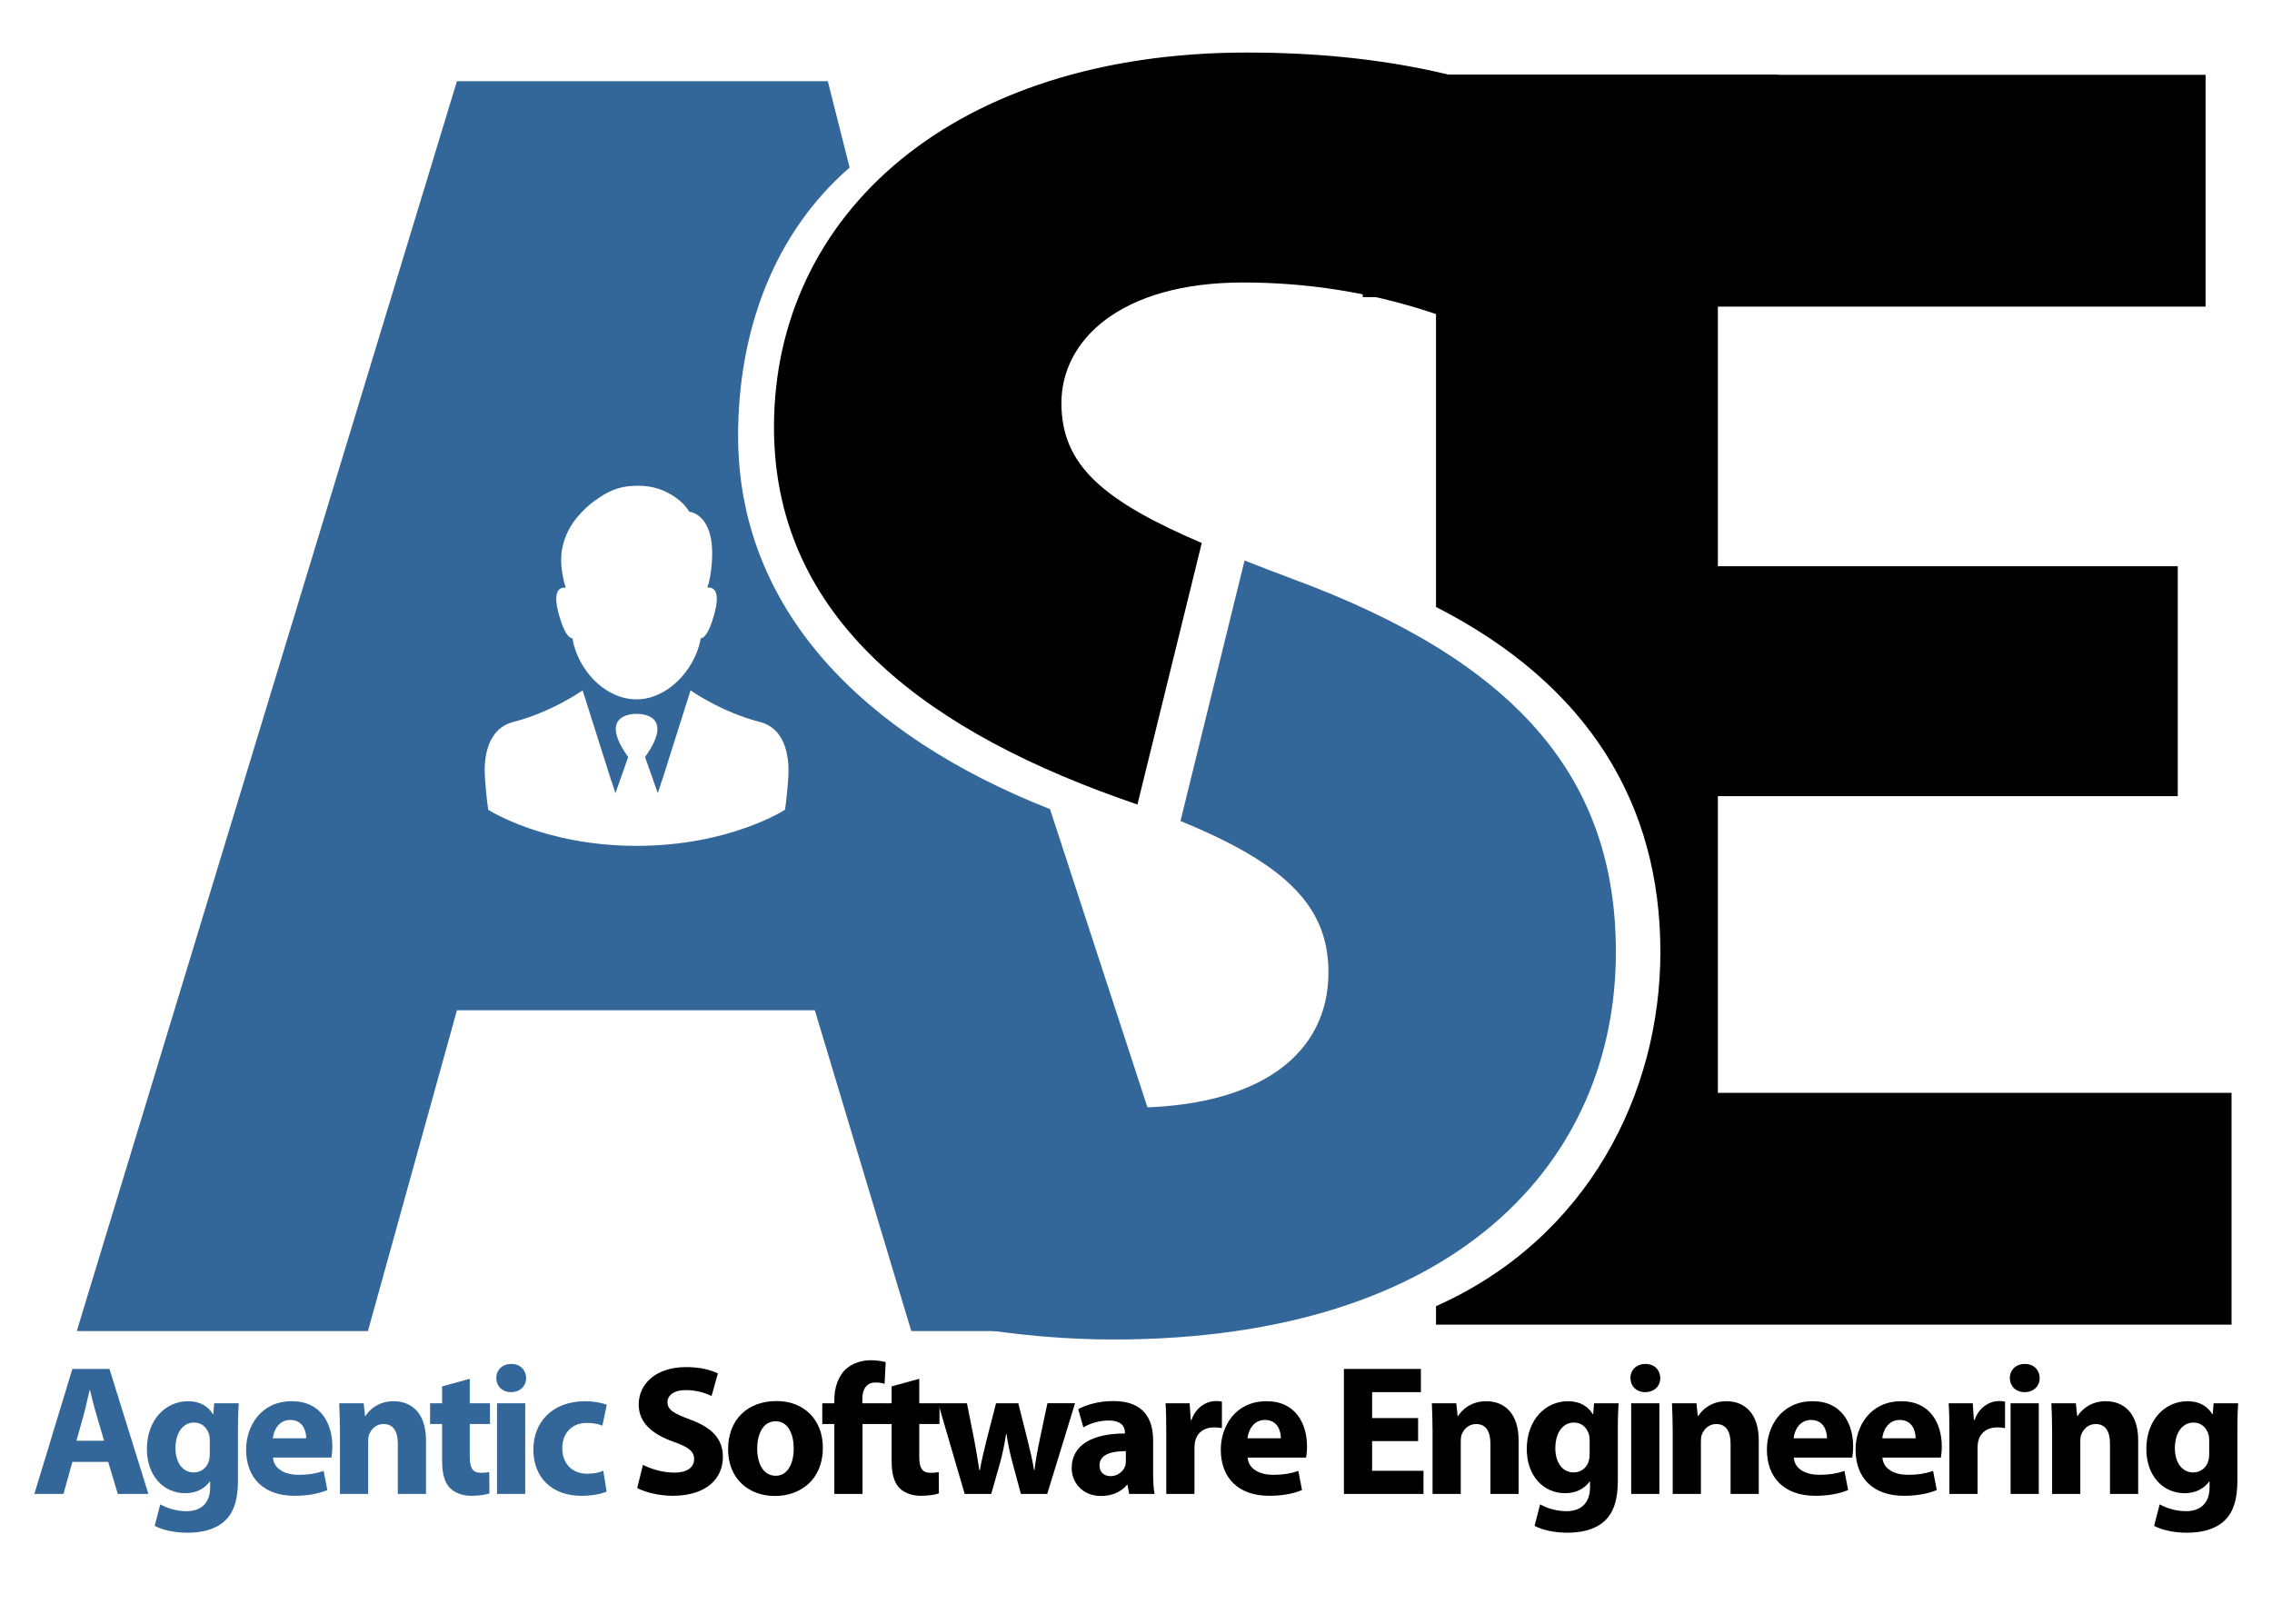
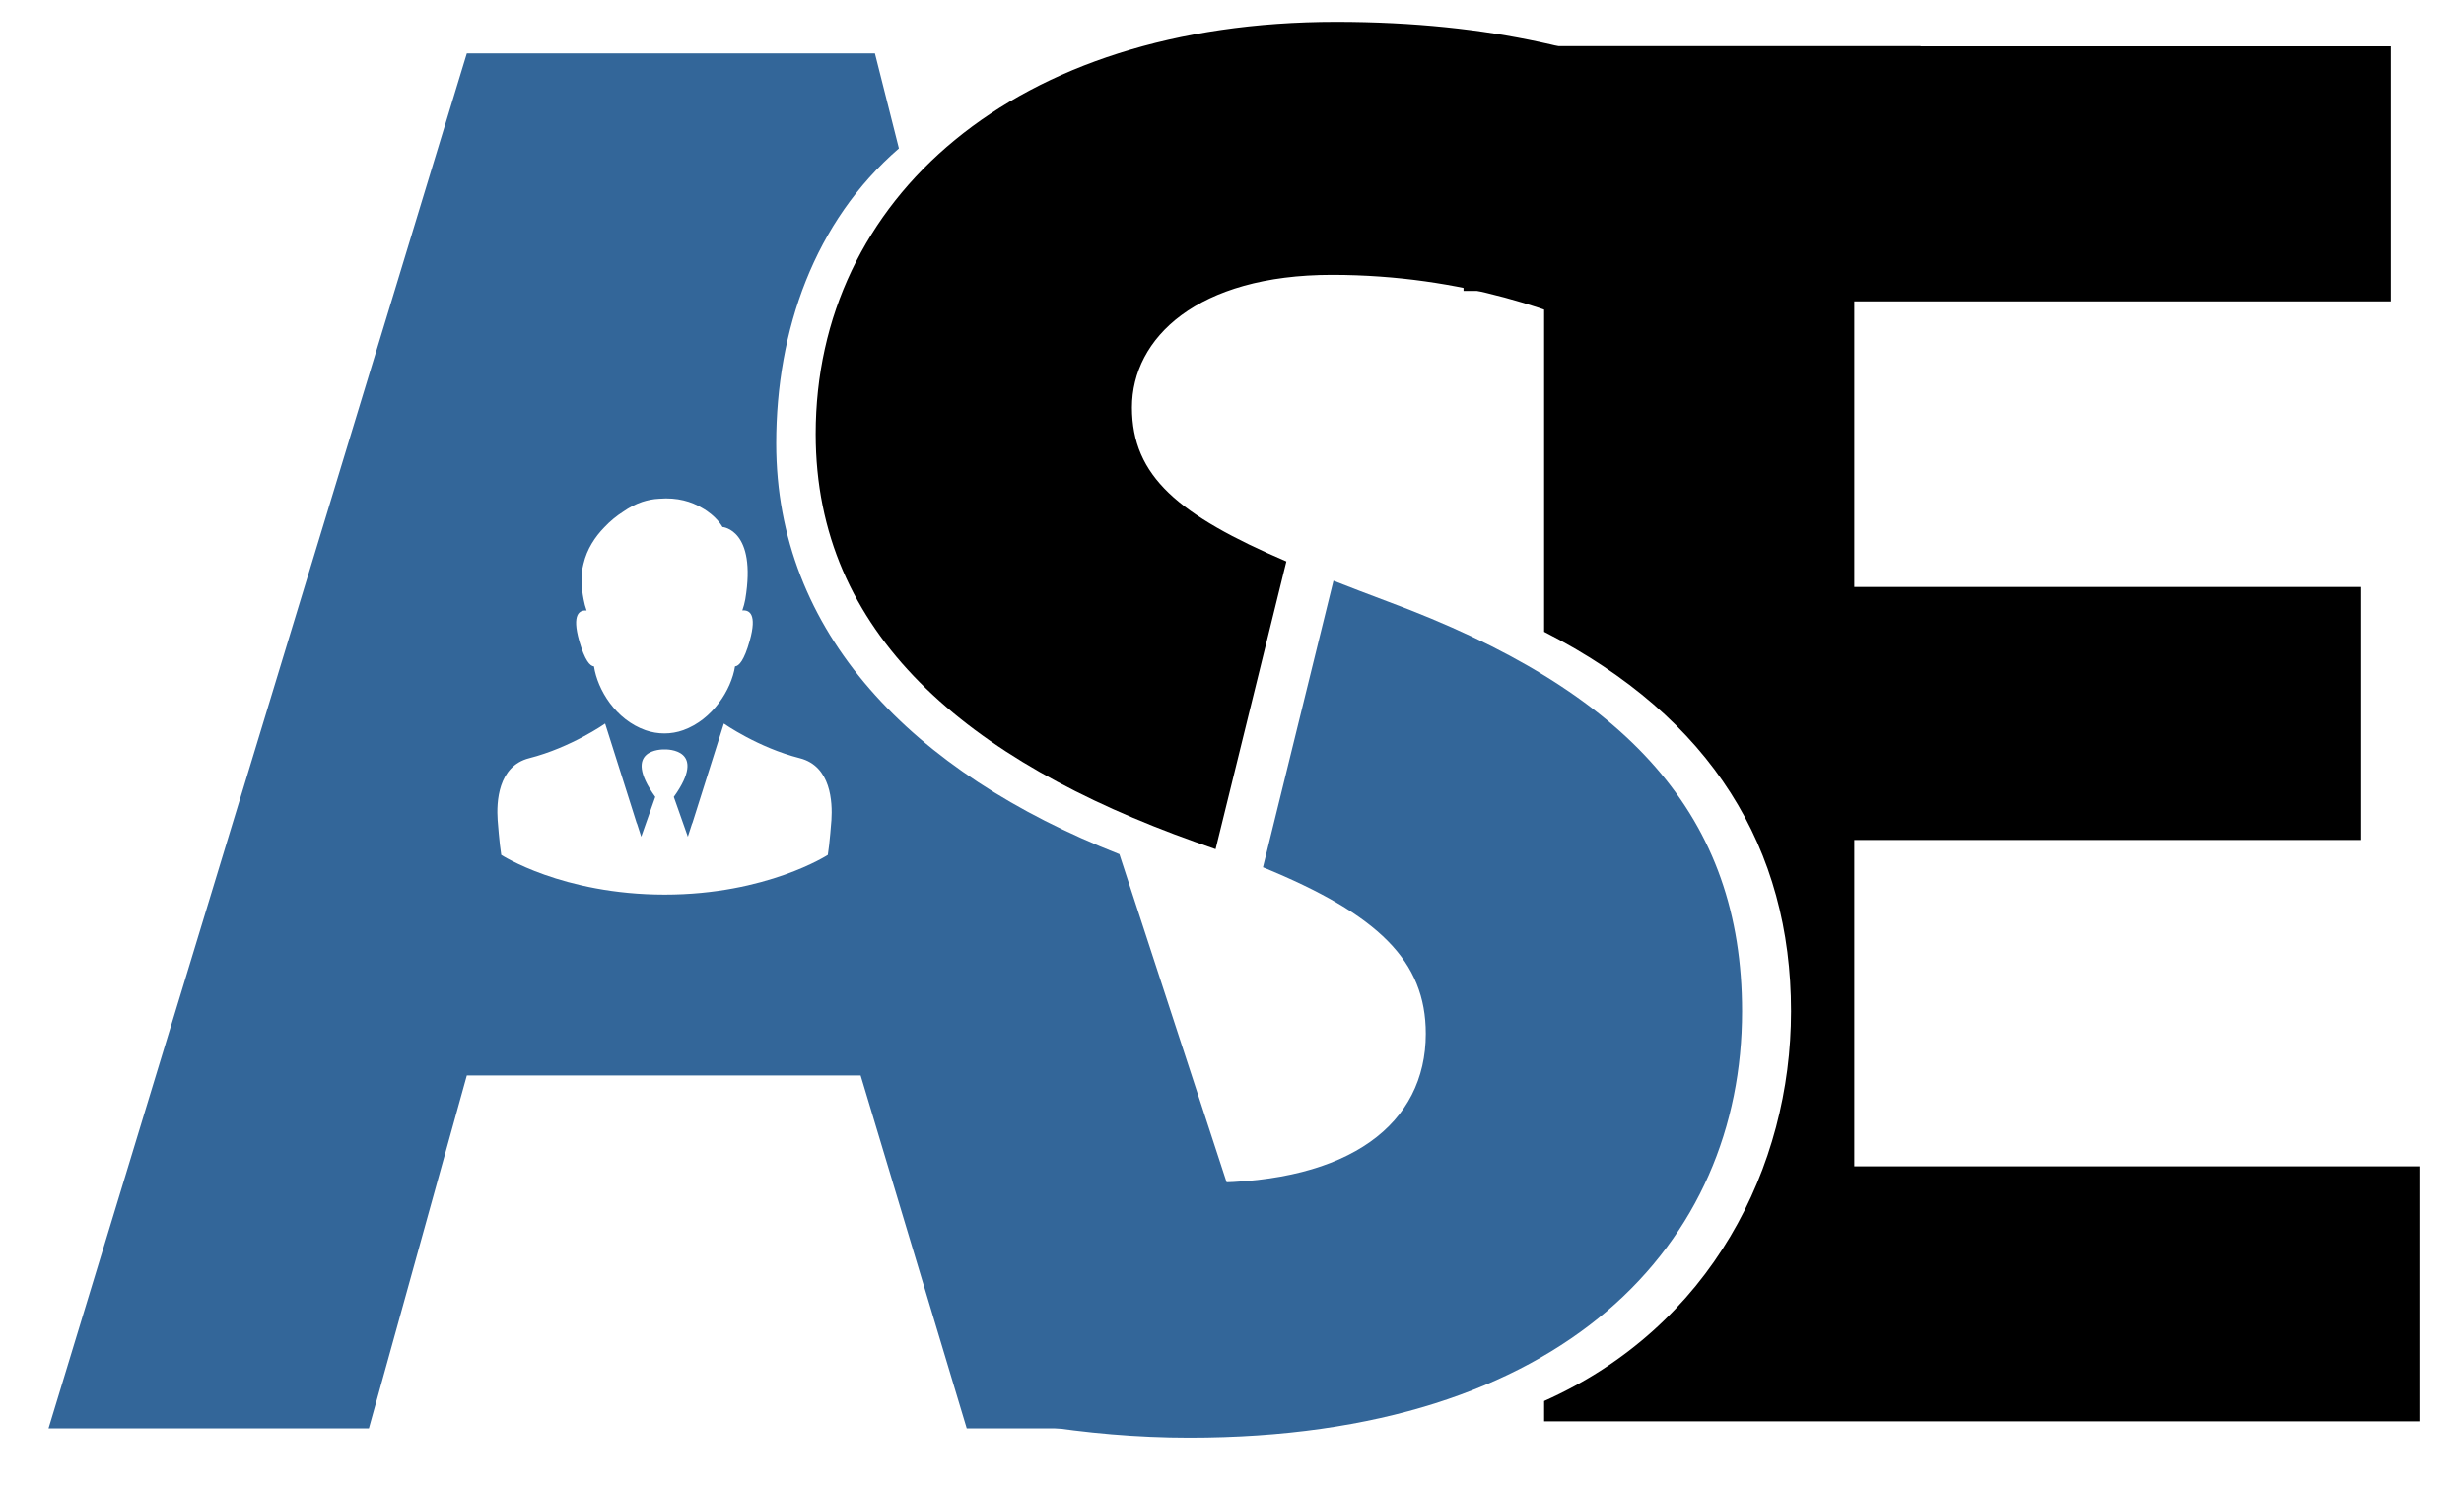
- <svg xmlns="http://www.w3.org/2000/svg" id="Layer_1" data-name="Layer 1" viewBox="0 0 612.59 437.748">
+ <svg xmlns="http://www.w3.org/2000/svg" id="Layer_1" data-name="Layer 1" viewBox="0 0 603.78 363.743">
  <defs>
    <style>
      .cls-1 {
-         fill: none;
-       }
- 
-       .cls-2 {
        fill: #369;
      }
    </style>
  </defs>
-   <g>
-     <rect class="cls-1" x="8.361" y="367.314" width="865" height="395.399" />
-     <path class="cls-2" d="M19.512,394.163l-2.4,8.65h-7.851l10.251-33.702h10.001l10.501,33.702h-8.251l-2.6-8.65h-9.65ZM28.062,388.462l-2.1-7.15c-.6-2-1.2-4.5-1.7-6.5h-.1c-.5,2-1,4.55-1.55,6.5l-2,7.15h7.45Z" />
-     <path class="cls-2" d="M64.163,399.263c0,4.7-.95,8.551-3.751,11.001-2.65,2.3-6.3,3-9.9,3-3.25,0-6.601-.65-8.801-1.85l1.5-5.8c1.55.9,4.2,1.85,7.1,1.85,3.601,0,6.351-1.9,6.351-6.451v-1.55h-.1c-1.45,2-3.8,3.15-6.6,3.15-6.051,0-10.351-4.9-10.351-11.9,0-7.901,5.05-12.901,11.101-12.901,3.35,0,5.45,1.45,6.7,3.5h.1l.25-2.95h6.6c-.1,1.6-.2,3.65-.2,7.301v13.601ZM56.562,388.312c0-.45-.05-.95-.15-1.4-.55-2-2-3.35-4.1-3.35-2.8,0-5,2.5-5,6.95,0,3.65,1.8,6.5,4.95,6.5,2,0,3.55-1.3,4.05-3.05.2-.6.25-1.4.25-2.05v-3.6Z" />
-     <path class="cls-2" d="M73.611,393.012c.2,3.15,3.351,4.65,6.9,4.65,2.6,0,4.701-.35,6.75-1.05l1,5.15c-2.5,1.05-5.55,1.55-8.851,1.55-8.3,0-13.051-4.8-13.051-12.451,0-6.2,3.851-13.051,12.351-13.051,7.9,0,10.9,6.15,10.9,12.201,0,1.3-.15,2.45-.25,3h-15.751ZM82.561,387.812c0-1.85-.8-4.95-4.3-4.95-3.2,0-4.5,2.95-4.7,4.95h9.001Z" />
-     <path class="cls-2" d="M91.661,386.162c0-3.05-.1-5.601-.2-7.801h6.601l.35,3.4h.15c1-1.6,3.45-3.95,7.55-3.95,5,0,8.751,3.35,8.751,10.551v14.451h-7.6v-13.551c0-3.15-1.1-5.3-3.851-5.3-2.1,0-3.35,1.45-3.9,2.85-.2.5-.25,1.2-.25,1.9v14.101h-7.601v-16.651Z" />
-     <path class="cls-2" d="M126.662,371.761v6.6h5.45v5.601h-5.45v8.851c0,2.95.75,4.3,3,4.3,1.05,0,1.55-.05,2.25-.2l.05,5.75c-.949.35-2.8.65-4.899.65-2.45,0-4.501-.85-5.751-2.1-1.4-1.45-2.1-3.8-2.1-7.25v-10.001h-3.25v-5.601h3.25v-4.55l7.451-2.05Z" />
-     <path class="cls-2" d="M141.861,371.561c0,2.1-1.55,3.8-4.1,3.8-2.4,0-3.95-1.7-3.95-3.8,0-2.15,1.6-3.8,4.05-3.8s3.95,1.65,4,3.8ZM134.011,402.813v-24.452h7.601v24.452h-7.601Z" />
-     <path class="cls-2" d="M163.561,402.163c-1.351.65-3.9,1.15-6.801,1.15-7.9,0-12.95-4.85-12.95-12.501,0-7.151,4.9-13.001,14.001-13.001,2,0,4.2.35,5.8.95l-1.2,5.65c-.899-.4-2.25-.75-4.25-.75-4,0-6.601,2.851-6.551,6.851,0,4.45,3.001,6.851,6.701,6.851,1.8,0,3.2-.3,4.35-.8l.9,5.601Z" />
-     <path d="M173.359,394.962c2.001,1.05,5.201,2.1,8.451,2.1,3.5,0,5.35-1.45,5.35-3.65,0-2.1-1.6-3.3-5.649-4.701-5.601-2-9.301-5.1-9.301-10.001,0-5.75,4.85-10.101,12.751-10.101,3.85,0,6.6.75,8.6,1.7l-1.699,6.1c-1.301-.65-3.751-1.6-7.001-1.6-3.3,0-4.9,1.55-4.9,3.25,0,2.15,1.851,3.1,6.251,4.75,5.95,2.2,8.7,5.301,8.7,10.051,0,5.65-4.3,10.451-13.551,10.451-3.851,0-7.65-1.05-9.551-2.1l1.55-6.25Z" />
-     <path d="M221.859,390.312c0,8.951-6.35,13.051-12.9,13.051-7.15,0-12.65-4.7-12.65-12.601,0-7.951,5.2-13.001,13.101-13.001,7.45,0,12.45,5.15,12.45,12.551ZM204.159,390.562c0,4.201,1.75,7.351,5,7.351,3,0,4.851-2.95,4.851-7.4,0-3.6-1.4-7.3-4.851-7.3-3.601,0-5,3.75-5,7.35Z" />
-     <path d="M224.958,402.813v-18.851h-3.25v-5.601h3.25v-.95c0-2.95.9-6.201,3.05-8.201,1.95-1.8,4.551-2.45,6.801-2.45,1.65,0,2.95.25,4,.5l-.3,5.851c-.65-.2-1.45-.35-2.45-.35-2.5,0-3.55,1.95-3.55,4.35v1.25h4.9v5.601h-4.851v18.851h-7.601Z" />
-     <path d="M247.858,371.761v6.6h5.45v5.601h-5.45v8.851c0,2.95.75,4.3,3,4.3,1.05,0,1.55-.05,2.25-.2l.05,5.75c-.949.35-2.8.65-4.899.65-2.45,0-4.501-.85-5.751-2.1-1.4-1.45-2.1-3.8-2.1-7.25v-10.001h-3.251v-5.601h3.251v-4.55l7.45-2.05Z" />
-     <path d="M260.708,378.361l2,10.051c.45,2.5.95,5.2,1.35,8.001h.15c.45-2.8,1.2-5.55,1.75-7.951l2.601-10.101h6l2.45,9.751c.7,2.8,1.35,5.5,1.8,8.3h.101c.35-2.75.85-5.55,1.45-8.351l2.05-9.701h7.45l-7.5,24.452h-7.101l-2.301-8.55c-.649-2.4-1.1-4.601-1.6-7.651h-.1c-.45,3.05-.95,5.351-1.551,7.601l-2.45,8.601h-7.15l-7.15-24.452h7.751Z" />
-     <path d="M310.908,396.913c0,2.3.1,4.55.4,5.9h-6.851l-.45-2.45h-.15c-1.6,1.95-4.1,3-7,3-4.95,0-7.9-3.6-7.9-7.5,0-6.351,5.7-9.351,14.351-9.351v-.3c0-1.35-.7-3.2-4.45-3.2-2.5,0-5.15.85-6.75,1.85l-1.4-4.9c1.7-.95,5.051-2.2,9.501-2.2,8.15,0,10.7,4.8,10.7,10.601v8.55ZM303.558,391.262c-4,0-7.101.95-7.101,3.85,0,1.95,1.301,2.9,3.001,2.9,1.85,0,3.45-1.25,3.95-2.8.1-.4.149-.85.149-1.3v-2.65Z" />
-     <path d="M314.457,386.412c0-3.601-.05-5.951-.199-8.051h6.5l.3,4.5h.2c1.25-3.6,4.2-5.101,6.601-5.101.7,0,1.05.05,1.6.15v7.15c-.6-.1-1.2-.2-2.05-.2-2.8,0-4.7,1.5-5.2,3.85-.101.5-.15,1.1-.15,1.7v12.401h-7.601v-16.401Z" />
-     <path d="M336.407,393.012c.2,3.15,3.351,4.65,6.9,4.65,2.601,0,4.7-.35,6.751-1.05l1,5.15c-2.5,1.05-5.551,1.55-8.851,1.55-8.301,0-13.051-4.8-13.051-12.451,0-6.2,3.85-13.051,12.351-13.051,7.9,0,10.9,6.15,10.9,12.201,0,1.3-.149,2.45-.25,3h-15.751ZM345.358,387.812c0-1.85-.801-4.95-4.301-4.95-3.2,0-4.5,2.95-4.7,4.95h9.001Z" />
-     <path d="M382.358,388.562h-12.401v8.001h13.852v6.25h-21.451v-33.702h20.751v6.25h-13.151v7h12.401v6.2Z" />
-     <path d="M386.257,386.162c0-3.05-.1-5.601-.199-7.801h6.6l.351,3.4h.149c1-1.6,3.45-3.95,7.551-3.95,5,0,8.751,3.35,8.751,10.551v14.451h-7.601v-13.551c0-3.15-1.101-5.3-3.851-5.3-2.1,0-3.35,1.45-3.9,2.85-.2.5-.25,1.2-.25,1.9v14.101h-7.601v-16.651Z" />
-     <path d="M436.208,399.263c0,4.7-.949,8.551-3.75,11.001-2.65,2.3-6.3,3-9.9,3-3.25,0-6.601-.65-8.801-1.85l1.5-5.8c1.551.9,4.2,1.85,7.101,1.85,3.601,0,6.351-1.9,6.351-6.451v-1.55h-.1c-1.45,2-3.801,3.15-6.601,3.15-6.051,0-10.351-4.9-10.351-11.9,0-7.901,5.05-12.901,11.101-12.901,3.35,0,5.45,1.45,6.7,3.5h.1l.25-2.95h6.601c-.1,1.6-.2,3.65-.2,7.301v13.601ZM428.608,388.312c0-.45-.051-.95-.15-1.4-.55-2-2-3.35-4.101-3.35-2.8,0-5,2.5-5,6.95,0,3.65,1.8,6.5,4.95,6.5,2,0,3.551-1.3,4.051-3.05.199-.6.25-1.4.25-2.05v-3.6Z" />
-     <path d="M447.657,371.561c0,2.1-1.55,3.8-4.1,3.8-2.4,0-3.95-1.7-3.95-3.8,0-2.15,1.6-3.8,4.05-3.8s3.95,1.65,4,3.8ZM439.807,402.813v-24.452h7.601v24.452h-7.601Z" />
-     <path d="M451.006,386.162c0-3.05-.1-5.601-.199-7.801h6.6l.351,3.4h.149c1-1.6,3.45-3.95,7.551-3.95,5,0,8.751,3.35,8.751,10.551v14.451h-7.601v-13.551c0-3.15-1.101-5.3-3.851-5.3-2.1,0-3.35,1.45-3.9,2.85-.2.5-.25,1.2-.25,1.9v14.101h-7.601v-16.651Z" />
-     <path d="M483.656,393.012c.2,3.15,3.351,4.65,6.9,4.65,2.601,0,4.7-.35,6.751-1.05l1,5.15c-2.5,1.05-5.551,1.55-8.851,1.55-8.301,0-13.051-4.8-13.051-12.451,0-6.2,3.85-13.051,12.351-13.051,7.9,0,10.9,6.15,10.9,12.201,0,1.3-.149,2.45-.25,3h-15.751ZM492.607,387.812c0-1.85-.801-4.95-4.301-4.95-3.2,0-4.5,2.95-4.7,4.95h9.001Z" />
-     <path d="M507.557,393.012c.2,3.15,3.351,4.65,6.9,4.65,2.601,0,4.7-.35,6.751-1.05l1,5.15c-2.5,1.05-5.551,1.55-8.851,1.55-8.301,0-13.051-4.8-13.051-12.451,0-6.2,3.85-13.051,12.351-13.051,7.9,0,10.9,6.15,10.9,12.201,0,1.3-.149,2.45-.25,3h-15.751ZM516.508,387.812c0-1.85-.801-4.95-4.301-4.95-3.2,0-4.5,2.95-4.7,4.95h9.001Z" />
-     <path d="M525.606,386.412c0-3.601-.05-5.951-.199-8.051h6.5l.3,4.5h.2c1.25-3.6,4.2-5.101,6.601-5.101.7,0,1.05.05,1.6.15v7.15c-.6-.1-1.2-.2-2.05-.2-2.8,0-4.7,1.5-5.2,3.85-.101.5-.15,1.1-.15,1.7v12.401h-7.601v-16.401Z" />
-     <path d="M549.956,371.561c0,2.1-1.55,3.8-4.1,3.8-2.4,0-3.95-1.7-3.95-3.8,0-2.15,1.6-3.8,4.05-3.8s3.95,1.65,4,3.8ZM542.106,402.813v-24.452h7.601v24.452h-7.601Z" />
-     <path d="M553.305,386.162c0-3.05-.1-5.601-.199-7.801h6.6l.351,3.4h.149c1-1.6,3.45-3.95,7.551-3.95,5,0,8.751,3.35,8.751,10.551v14.451h-7.601v-13.551c0-3.15-1.101-5.3-3.851-5.3-2.1,0-3.35,1.45-3.9,2.85-.2.5-.25,1.2-.25,1.9v14.101h-7.601v-16.651Z" />
-     <path d="M603.256,399.263c0,4.7-.949,8.551-3.75,11.001-2.65,2.3-6.3,3-9.9,3-3.25,0-6.601-.65-8.801-1.85l1.5-5.8c1.551.9,4.2,1.85,7.101,1.85,3.601,0,6.351-1.9,6.351-6.451v-1.55h-.1c-1.45,2-3.801,3.15-6.601,3.15-6.051,0-10.351-4.9-10.351-11.9,0-7.901,5.05-12.901,11.101-12.901,3.35,0,5.45,1.45,6.7,3.5h.1l.25-2.95h6.601c-.1,1.6-.2,3.65-.2,7.301v13.601ZM595.656,388.312c0-.45-.051-.95-.15-1.4-.55-2-2-3.35-4.101-3.35-2.8,0-5,2.5-5,6.95,0,3.65,1.8,6.5,4.95,6.5,2,0,3.551-1.3,4.051-3.05.199-.6.25-1.4.25-2.05v-3.6Z" />
-   </g>
-   <path d="M463.184,294.667v-80h124v-62h-124v-70h131.5V20.167h-115.252v-.055h-112v60h27.47v3.185c-2.453-.757-5.022-1.488-7.718-2.172v82.53c41.204,21.039,60.5,53.239,60.5,93.013,0,38.052-19.507,77.246-60.5,95.52v4.98h214.5v-62.5h-138.5Z" />
-   <path d="M306.678,216.933l17.346-70.521c-26.358-11.325-37.839-20.815-37.839-37.744,0-17,16-32.5,49-32.5,32.5,0,57,9.5,70,16l17-61c-20-9.5-47.5-17-86-17-79,0-127.5,43.5-127.5,101,0,49,37,80,93,100,1.713.592,3.366,1.18,4.992,1.766Z" />
-   <path class="cls-2" d="M348.685,156.167c-4.663-1.749-9.023-3.416-13.122-5.03l-17.276,70.237c28.331,11.599,39.898,22.946,39.898,40.793,0,22-18.5,36.5-53.5,36.5-14.386,0-28.671-2.059-41.863-5.263v64.693c11.955,1.917,24.629,3.071,37.363,3.071,92.5,0,135.5-48.001,135.5-104.501,0-47.5-27.5-78.5-87-100.5Z" />
-   <path class="cls-2" d="M283.106,218.162c-50.977-20.063-84.094-54.301-84.094-100.65,0-27.841,9.371-54.4,30.068-72.328l-5.879-23.287h-100L20.702,358.898h78.5l24-86.501h96.5l26,86.501h24.542v-59.794c8.093,1.21,16.413,1.907,24.768,1.907,5.336,0,10.283-.341,14.845-.991l-26.751-81.859ZM152.548,158.445c-.322-.905-.563-1.81-.724-2.714-.603-3.096-.764-5.971-.04-8.726.865-3.679,2.855-6.635,5.087-8.927,1.407-1.508,3.016-2.835,4.705-3.901,1.387-.965,2.915-1.789,4.584-2.352,1.307-.422,2.694-.724,4.162-.784,4.524-.382,7.962.744,10.435,2.212,3.679,2.031,5.087,4.725,5.087,4.725,0,0,8.444.583,5.589,17.733-.161.885-.402,1.81-.724,2.714,1.689-.161,3.679.824,1.809,7.439-1.367,4.846-2.634,6.193-3.599,6.273-.905,5.73-5.489,13.028-12.666,15.622-2.996,1.086-6.273,1.066-9.269.02-7.298-2.574-11.742-9.892-12.626-15.642-.965-.08-2.232-1.427-3.619-6.253-1.87-6.615.121-7.6,1.81-7.439ZM212.543,209.795s-.442,5.931-.885,8.545c0,0-14.959,9.731-40.01,9.731-25.052-.02-40.01-9.731-40.01-9.731-.442-2.614-.885-8.545-.885-8.545-.302-4.363.06-13.209,7.721-15.16,10.274-2.614,18.618-8.485,18.618-8.485l6.534,20.608,1.226,3.88.02-.06,1.066,3.297,3.438-9.751c-8.444-11.782,1.709-11.661,2.272-11.641.563-.02,10.716-.141,2.272,11.641l3.438,9.751,1.066-3.297.02.06,1.226-3.88,6.514-20.608s8.344,5.871,18.618,8.485c7.66,1.95,8.022,10.797,7.741,15.16Z" />
+   <path d="M454.374,285.857v-80h124v-62h-124v-70h131.5V11.357h-115.252v-.055h-112v60h27.47v3.185c-2.453-.757-5.022-1.488-7.718-2.172v82.53c41.204,21.039,60.5,53.239,60.5,93.013,0,38.052-19.507,77.246-60.5,95.52v4.98h214.5v-62.5h-138.5Z" />
+   <path d="M297.868,208.123l17.346-70.521c-26.358-11.325-37.839-20.815-37.839-37.744,0-17,16-32.5,49-32.5,32.5,0,57,9.5,70,16l17-61c-20-9.5-47.5-17-86-17-79,0-127.5,43.5-127.5,101,0,49,37,80,93,100,1.713.592,3.366,1.18,4.992,1.766Z" />
+   <path class="cls-1" d="M339.875,147.357c-4.663-1.749-9.023-3.416-13.122-5.03l-17.276,70.237c28.331,11.599,39.898,22.946,39.898,40.793,0,22-18.5,36.5-53.5,36.5-14.386,0-28.671-2.059-41.863-5.263v64.693c11.955,1.917,24.629,3.071,37.363,3.071,92.5,0,135.5-48.001,135.5-104.501,0-47.5-27.5-78.5-87-100.5Z" />
+   <path class="cls-1" d="M274.296,209.352c-50.977-20.063-84.094-54.301-84.094-100.65,0-27.841,9.371-54.4,30.068-72.328l-5.879-23.287h-100L11.892,350.088h78.5l24-86.501h96.5l26,86.501h24.542v-59.794c8.093,1.21,16.413,1.907,24.768,1.907,5.336,0,10.283-.341,14.845-.991l-26.751-81.859ZM143.738,149.635c-.322-.905-.563-1.81-.724-2.714-.603-3.096-.764-5.971-.04-8.726.865-3.679,2.855-6.635,5.087-8.927,1.407-1.508,3.016-2.835,4.705-3.901,1.387-.965,2.915-1.789,4.584-2.352,1.307-.422,2.694-.724,4.162-.784,4.524-.382,7.962.744,10.435,2.212,3.679,2.031,5.087,4.725,5.087,4.725,0,0,8.444.583,5.589,17.733-.161.885-.402,1.81-.724,2.714,1.689-.161,3.679.824,1.809,7.439-1.367,4.846-2.634,6.193-3.599,6.273-.905,5.73-5.489,13.028-12.666,15.622-2.996,1.086-6.273,1.066-9.269.02-7.298-2.574-11.742-9.892-12.626-15.642-.965-.08-2.232-1.427-3.619-6.253-1.87-6.615.121-7.6,1.81-7.439ZM203.733,200.985s-.442,5.931-.885,8.545c0,0-14.959,9.731-40.01,9.731-25.052-.02-40.01-9.731-40.01-9.731-.442-2.614-.885-8.545-.885-8.545-.302-4.363.06-13.209,7.721-15.16,10.274-2.614,18.618-8.485,18.618-8.485l6.534,20.608,1.226,3.88.02-.06,1.066,3.297,3.438-9.751c-8.444-11.782,1.709-11.661,2.272-11.641.563-.02,10.716-.141,2.272,11.641l3.438,9.751,1.066-3.297.02.06,1.226-3.88,6.514-20.608s8.344,5.871,18.618,8.485c7.66,1.95,8.022,10.797,7.741,15.16Z" />
</svg>
